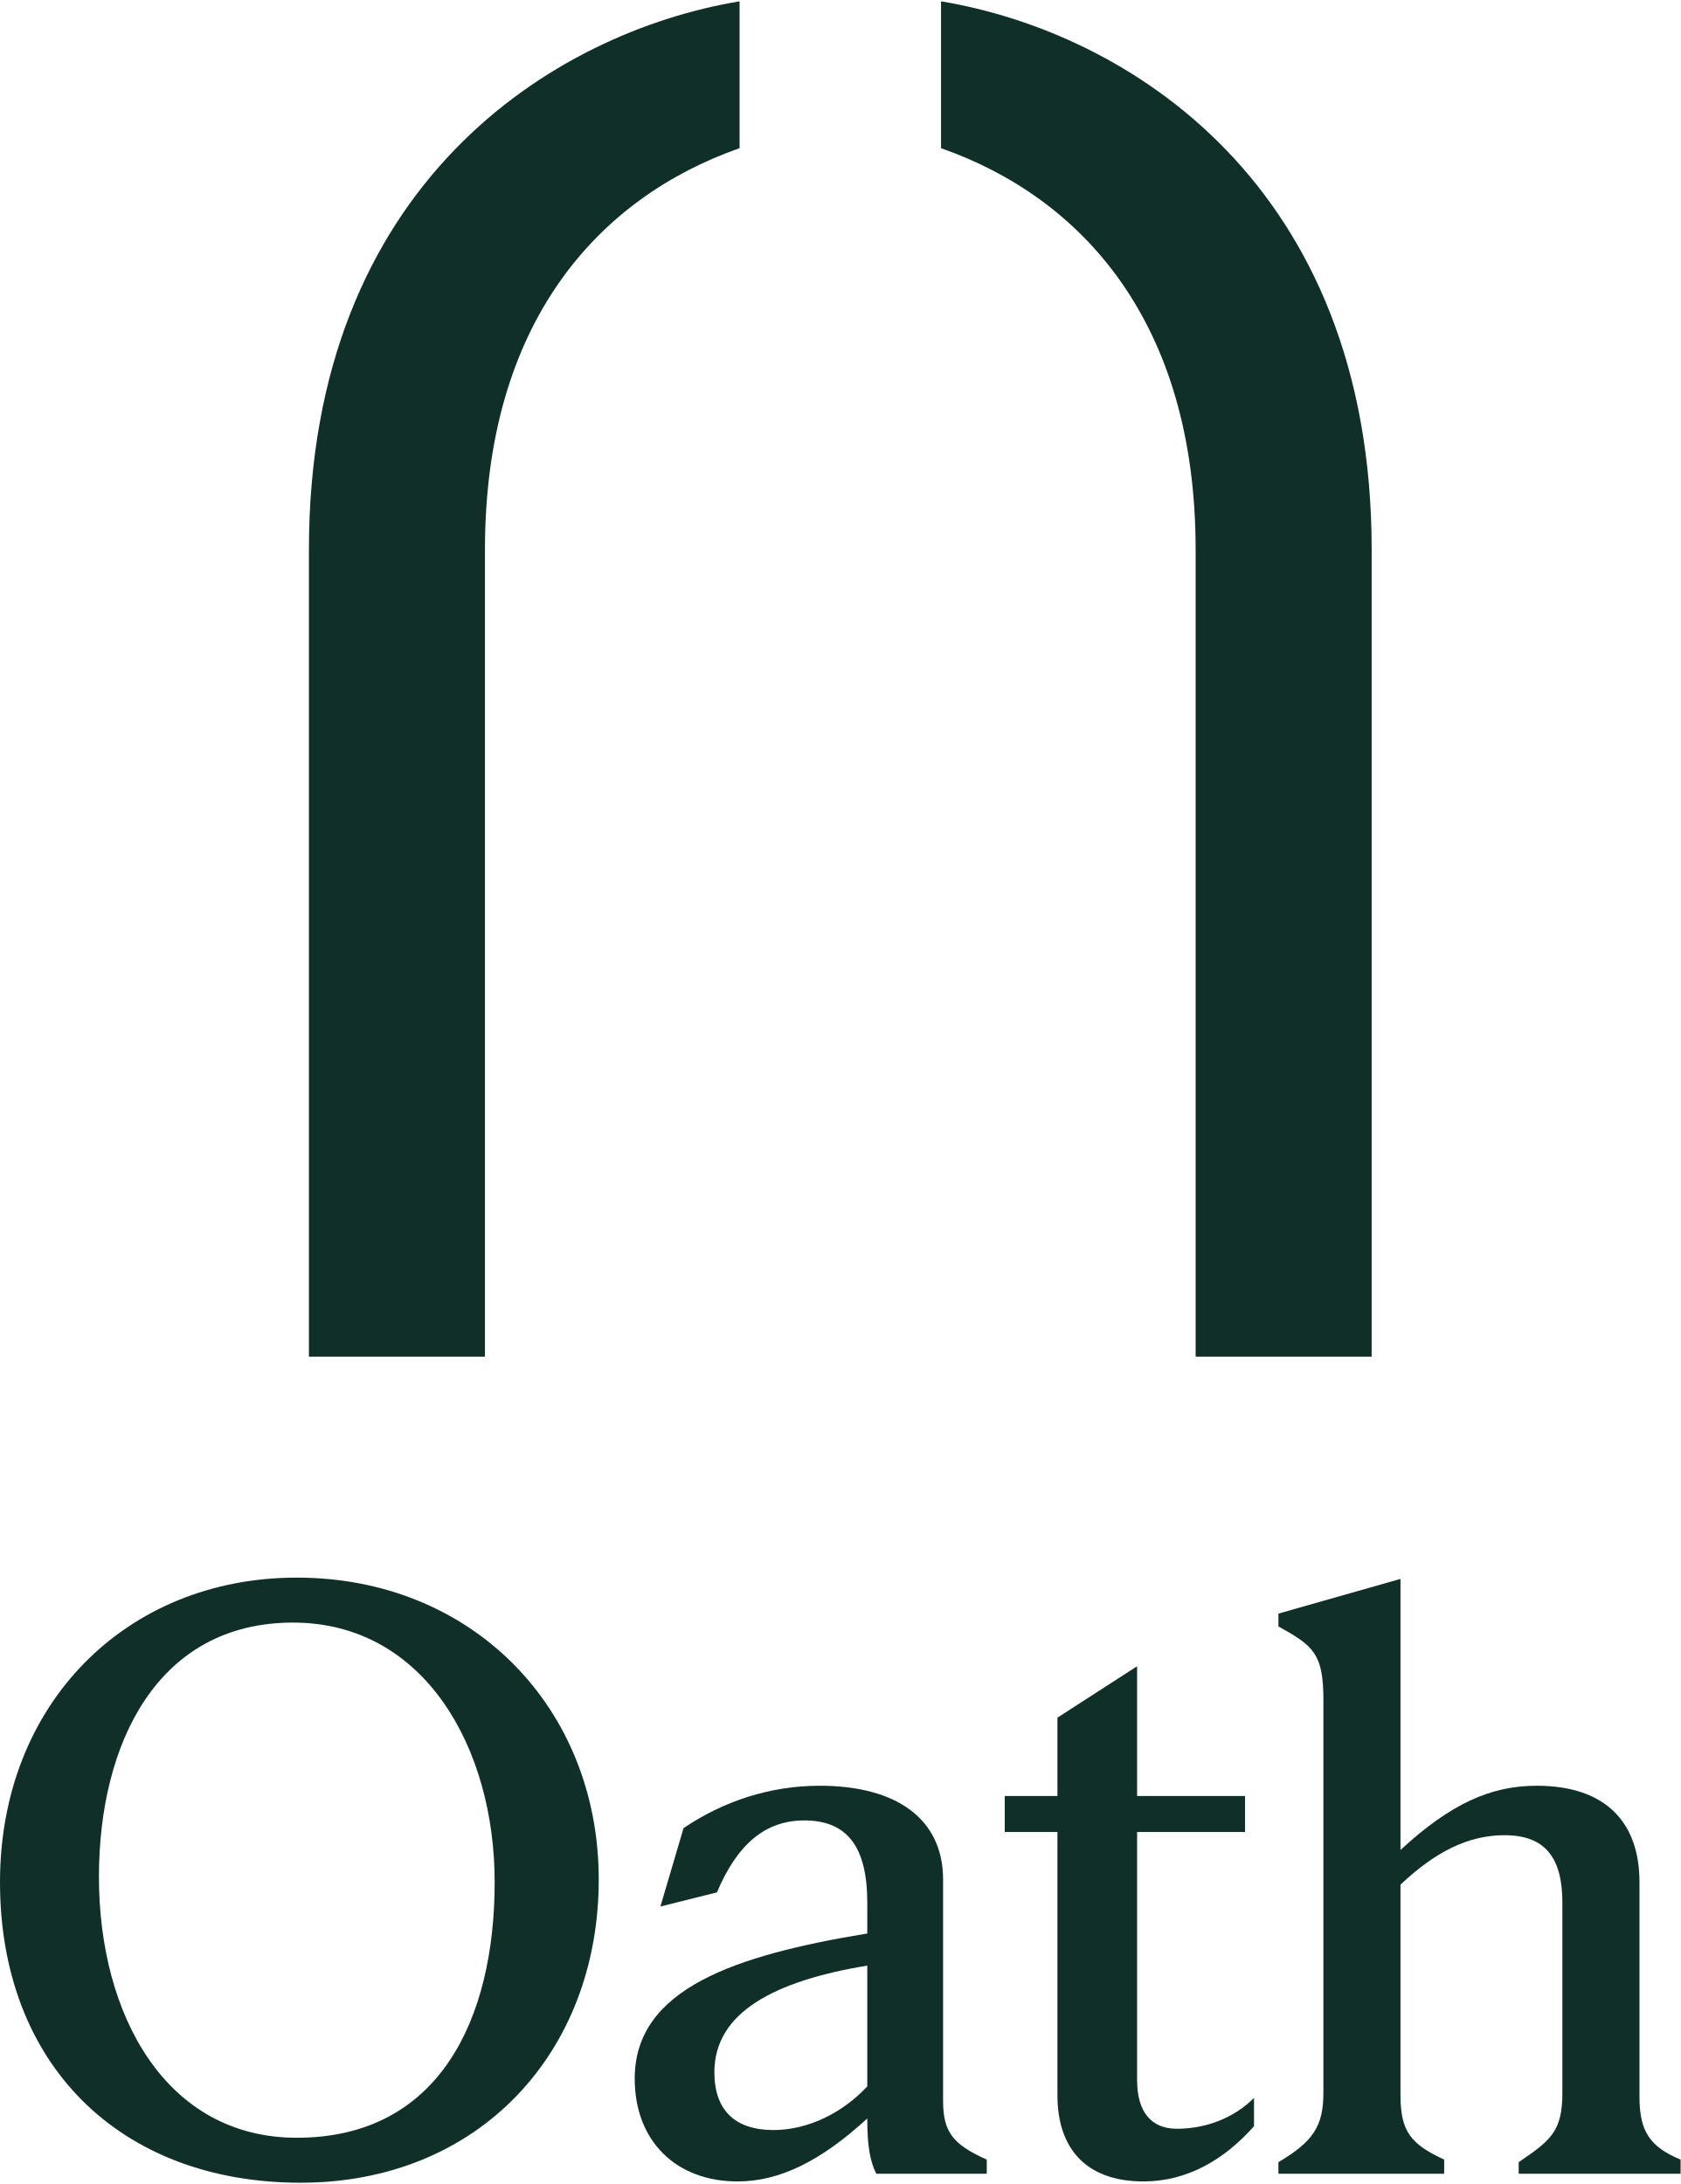
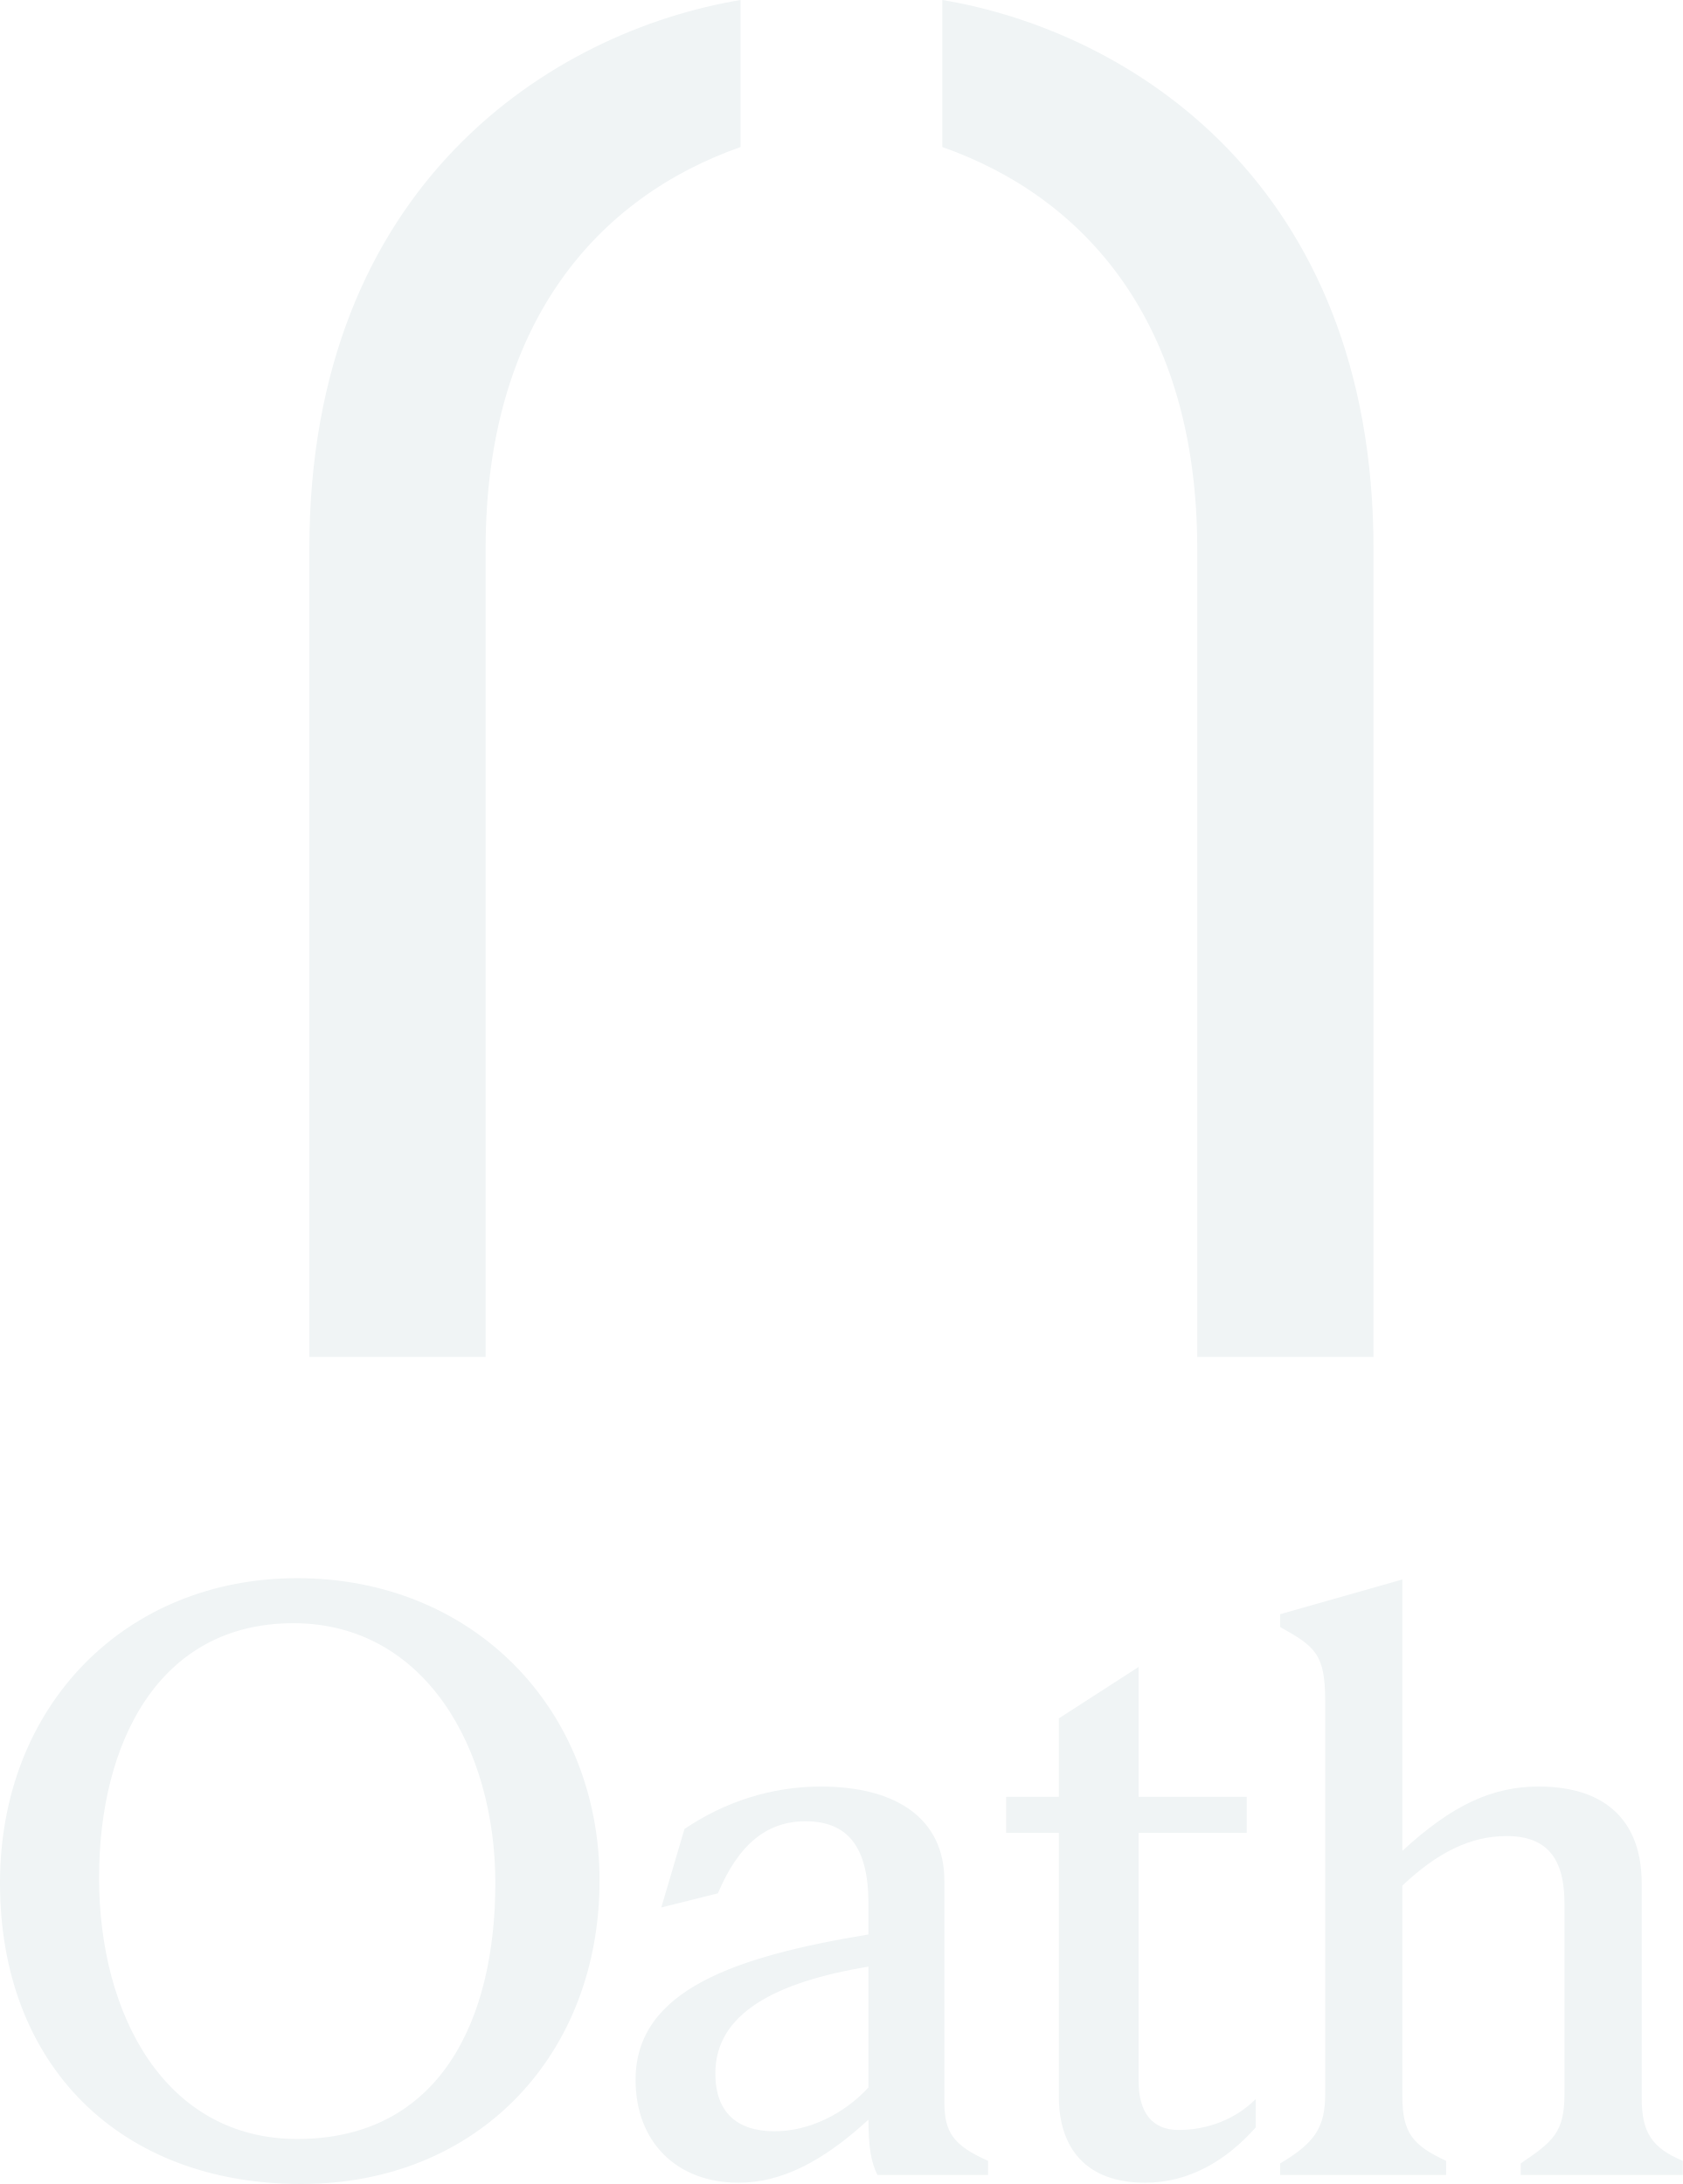
- <svg xmlns="http://www.w3.org/2000/svg" width="654" height="850" viewBox="53 60 654 850" role="img" aria-labelledby="oath-title">
-   <g fill="#102f28" fill-rule="evenodd">
-     <g id="emblem">
+ <svg xmlns="http://www.w3.org/2000/svg" width="654" height="848.985" viewBox="0 0 654 848.985" role="img" aria-label="Oath">
+   <g fill="#F0F4F5" fill-rule="evenodd">
+     <g transform="translate(0 0) scale(1) translate(-53 -60.515)">
      <path id="arch-left" d="M340.8 60.515 C268.455 72.558 173.22 131.498 173.22 273.91 V588 H241.72 V273.91 C241.72 185.689 285.676 137.019 340.8 117.672 Z" />
      <path id="arch-right" d="M419.2 60.515C491.545 72.558 586.78 131.498 586.78 273.91V588H518.28V273.91C518.28 185.689 474.324 137.019 419.2 117.672V60.515Z" />
-     </g>
-     <g id="wordmark">
      <path id="letter-o" d="M168.5 674 C236.66 674 286 724.58 286 791.5 C286 858.78 239.34 909.5 170 909.5 C99.53 909.5 53 863.32 53 792.5 C53 723.15 102.07 674 168.5 674 Z M167 691.5 C114.48 691.5 91.5 738.23 91.5 790.5 C91.5 844.08 117.43 892 168.5 892 C223.88 892 245.5 845.88 245.5 792.5 C245.5 740.38 218.22 691.5 167 691.5 Z" />
      <path id="letter-a" d="M390.5 812.5 V800.5 C390.5 778.5 382.5 768.5 366 768.5 C351 768.5 340 777.5 332 796.5 L310 802 L319 771.5 C334.5 761 352.7 755 372 755 C402 755 420 768 420 791.5 V877.5 C420 889.5 423.5 894.5 437 900.5 V906 H394 C391.5 901 390.5 895 390.5 884.5 C372.5 901 356.5 909 340 909 C316 909 300 893.2 300 869 C300 834 339 821 390.5 812.5 Z M390.5 825 C354.25 831 331 843.25 331 866.5 C331 881.5 339.25 889 354 889 C367.5 889 381 882.25 390.5 872 V825 Z" />
      <path id="letter-t" d="M495.5 708.5 V759 H537.5 V773 H495.5 V869.5 C495.5 882 501 888.5 511 888.5 C522 888.5 533 884.5 541 876.5 V887.5 C529.5 900.5 515 909 498 909 C475 909 464.5 895.5 464.5 875.5 V773 H444 V759 H464.5 V728.5 L495.5 708.5 Z" />
      <path id="letter-h" d="M598 674.5 V780 C617.5 762 633.1 755 651 755 C678.1 755 691 769.5 691 792.5 V876 C691 889.5 695 895.5 707 900.5 V906 H644 V901.5 C656.5 893 661 889.5 661 874.5 V800.5 C661 783.25 654.5 774.25 638.5 774.25 C624.3 774.25 611.5 780.75 598 793.5 V875.5 C598 889.5 602 894.5 615 900.5 V906 H550.5 V901.5 C564 893.5 568 887.5 568 874.5 V721.5 C568 703.5 564 700.5 550.5 693 V688 L598 674.5 Z" />
    </g>
  </g>
</svg>
